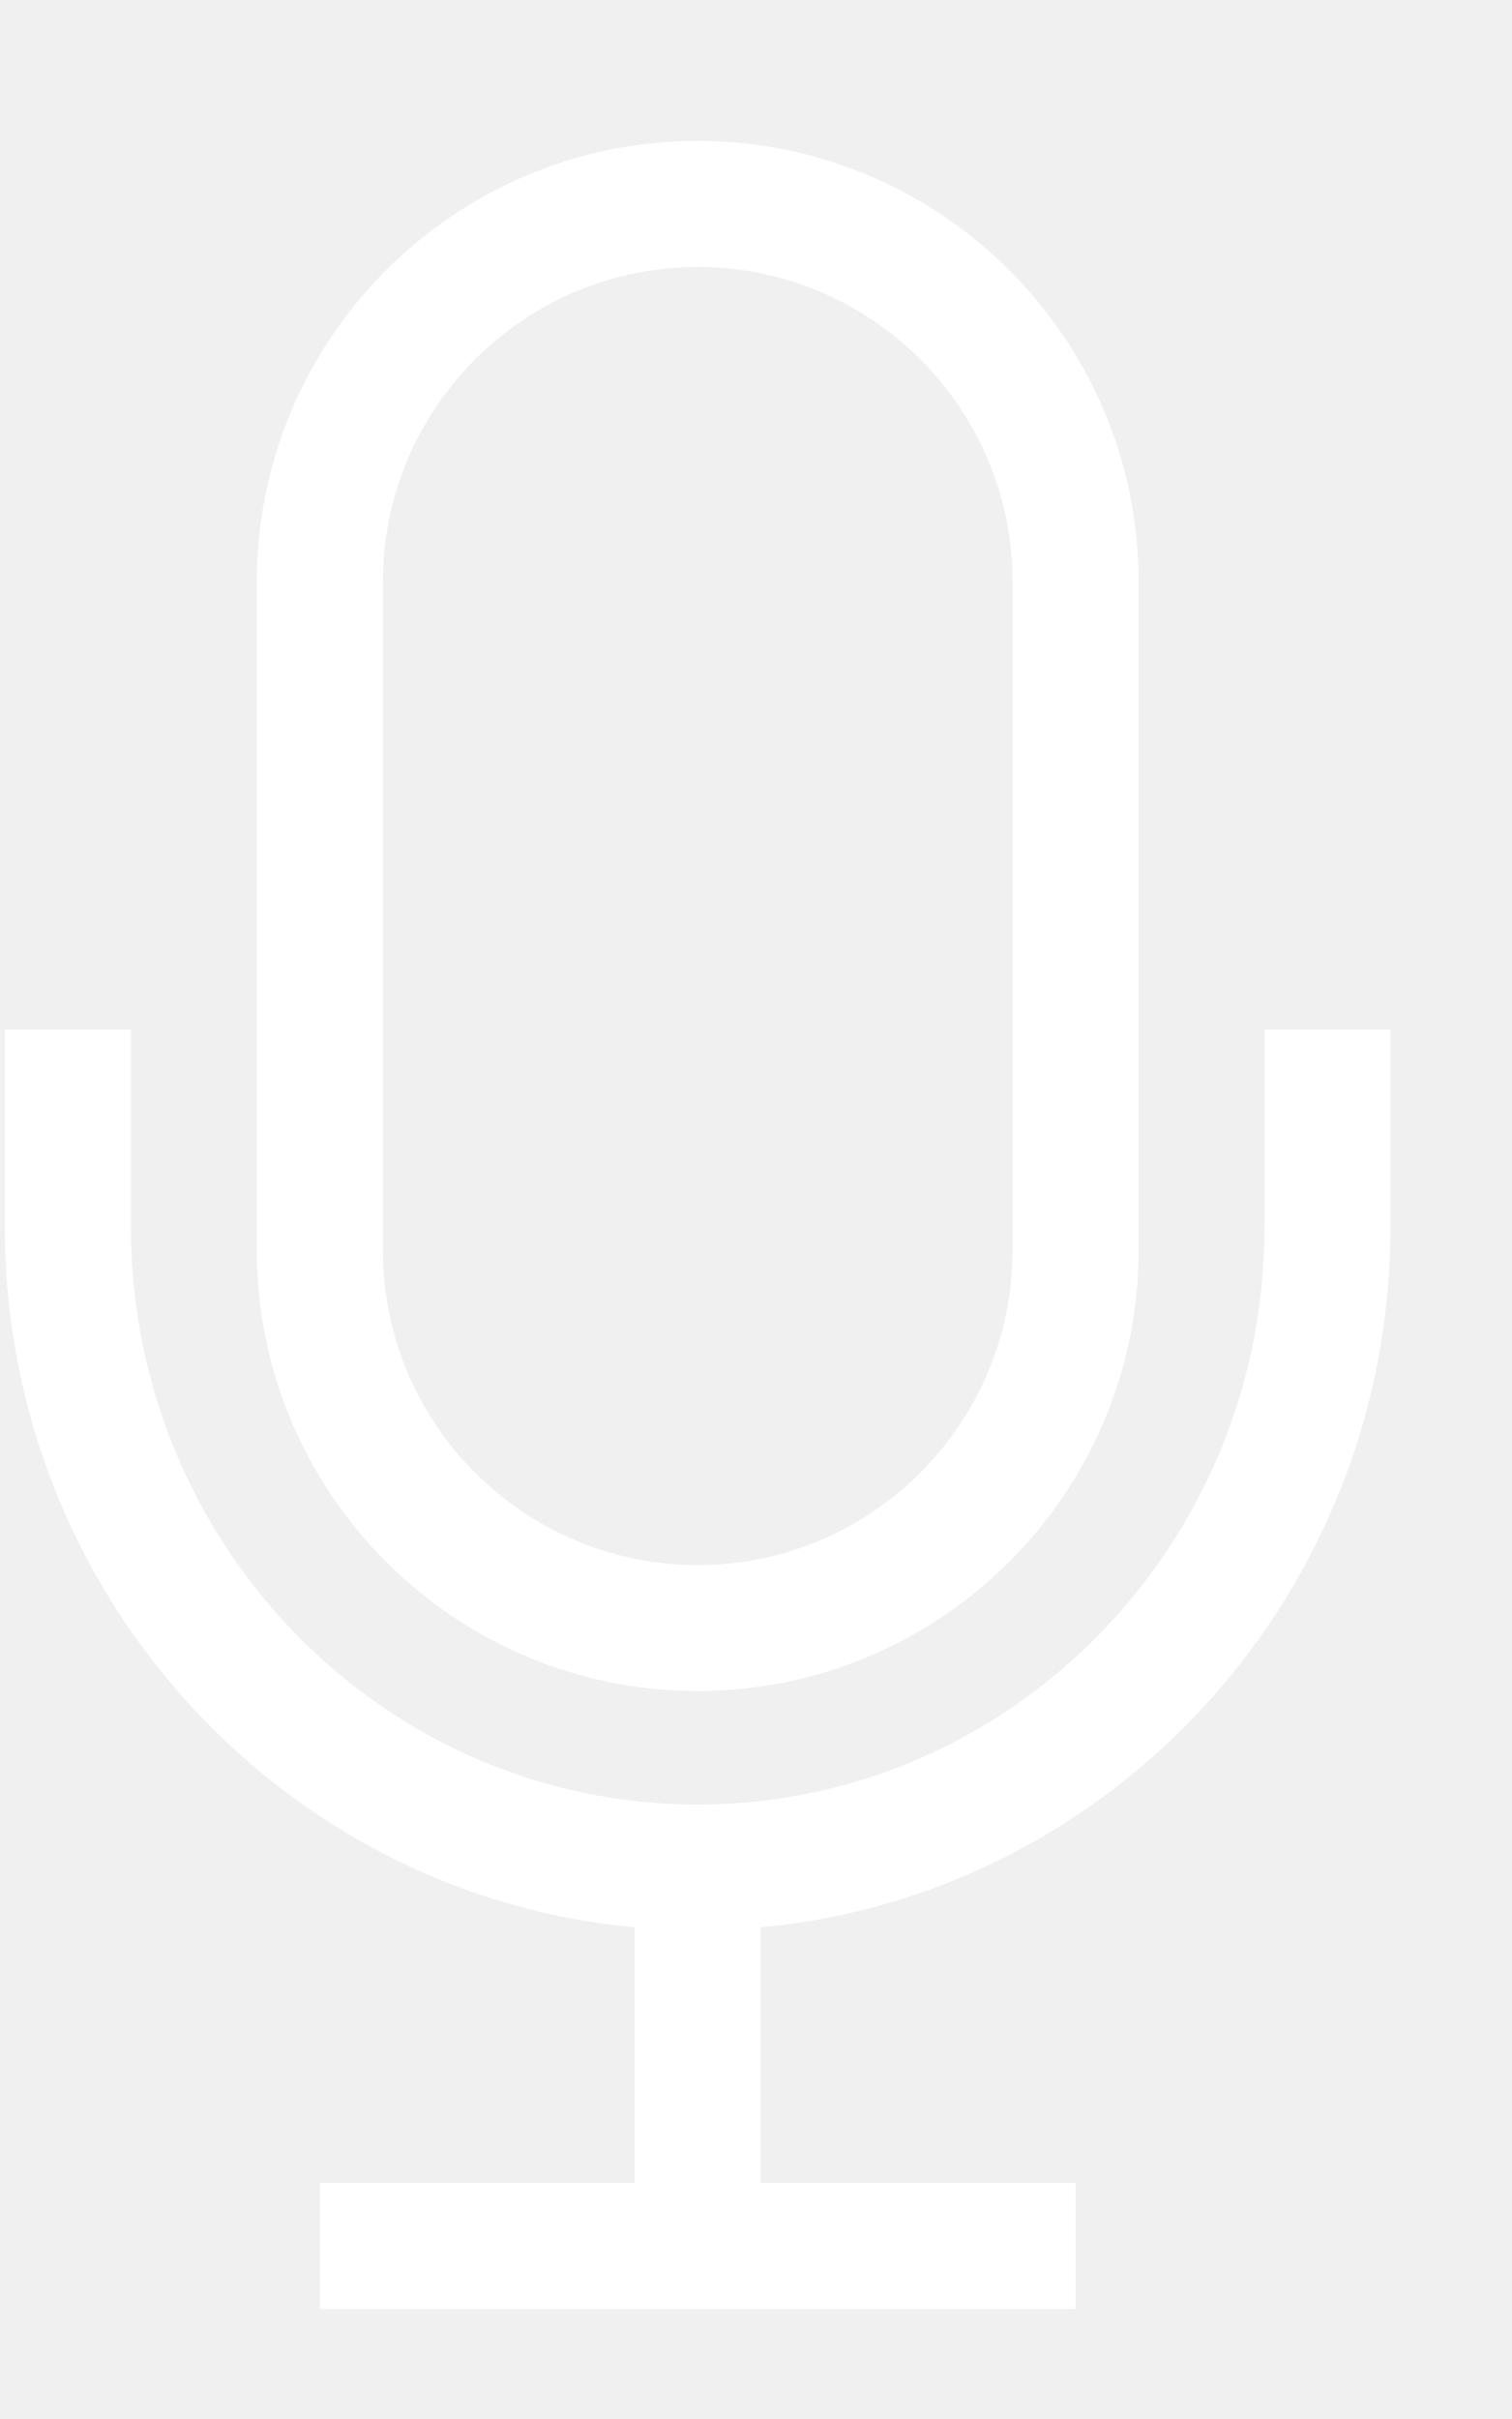
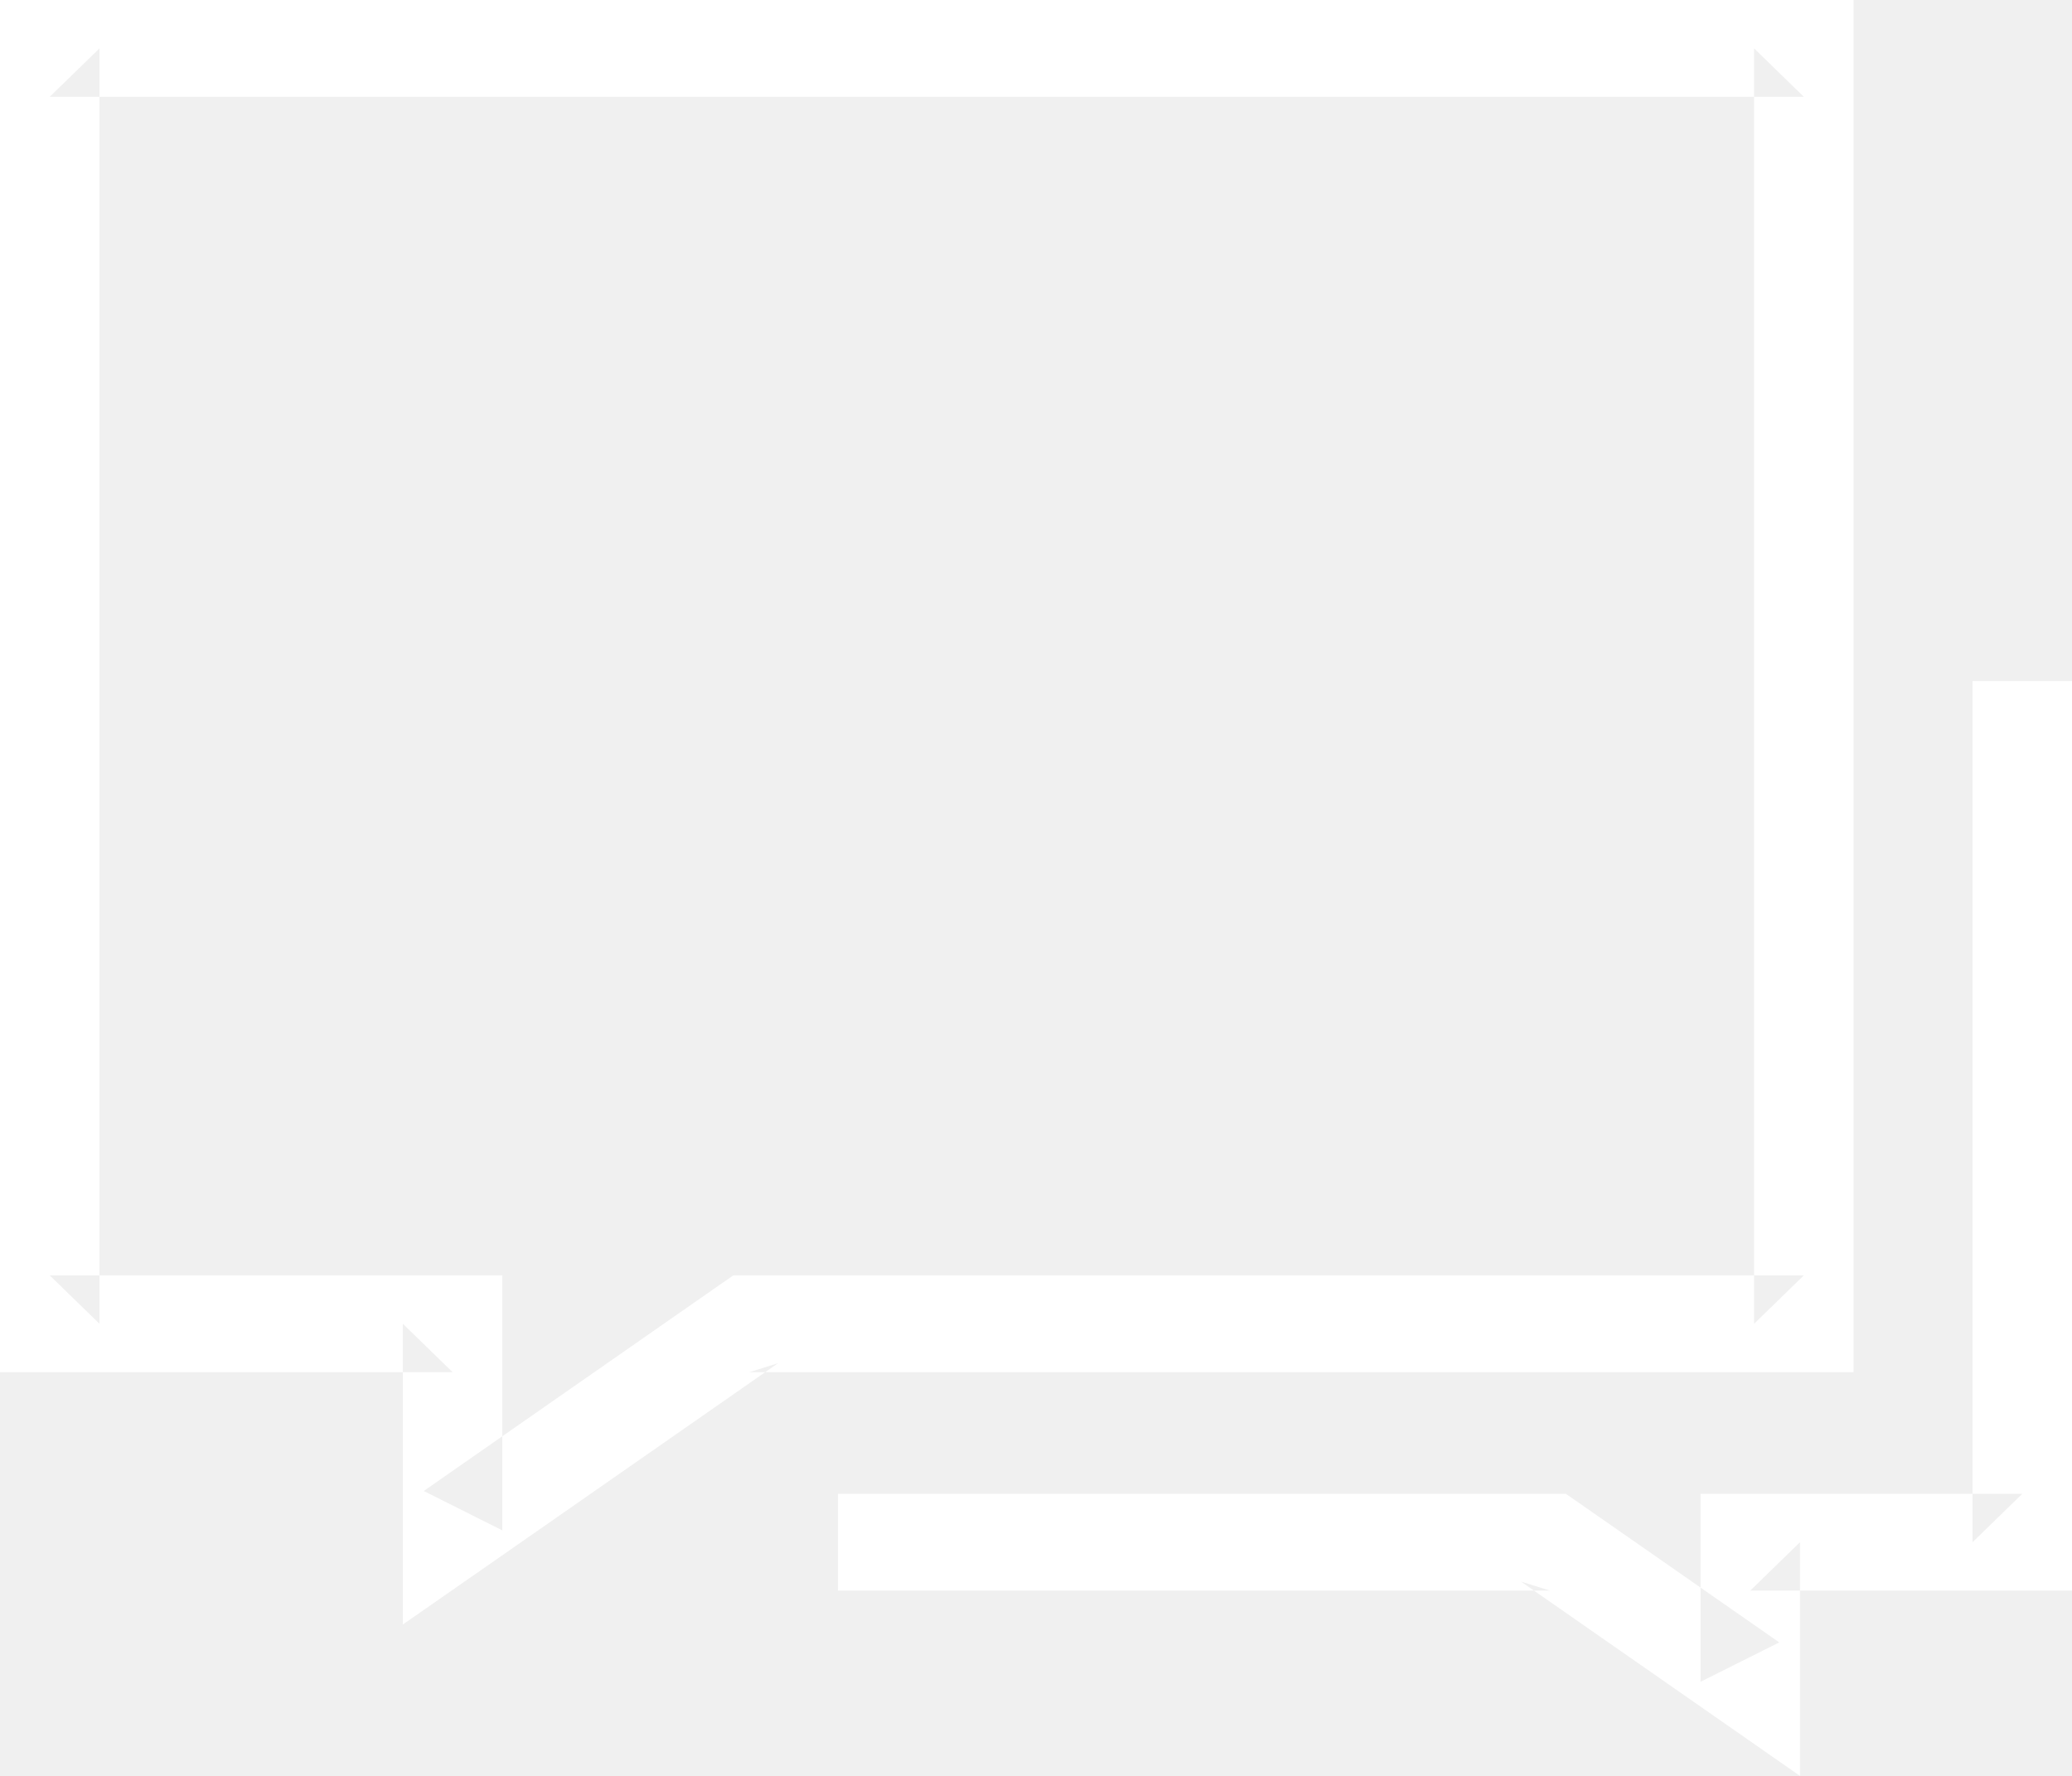
- <svg xmlns="http://www.w3.org/2000/svg" width="10px" height="16px" viewBox="0 0 10 16" version="1.1">
+ <svg xmlns="http://www.w3.org/2000/svg" width="14px" height="12px" viewBox="0 0 14 12" version="1.1">
  <defs />
  <g id="Web-App-0.9" stroke="none" stroke-width="1" fill="none" fill-rule="evenodd">
-     <g id="New-Copy-3" transform="translate(-549, -352)" fill="#FFFFFF">
+     <g id="New-Project" transform="translate(-547, -355)" fill="#FFFFFF">
      <g id="Group-Copy-5" transform="translate(445, 243)">
-         <g id="Imported-Layers-Copy" transform="translate(103.5, 109.5)">
-           <path d="M5.116,10.685 C6.723,10.685 8.033,9.377 8.033,7.768 L8.033,3.348 C8.033,1.741 6.723,0.432 5.116,0.432 C3.507,0.432 2.199,1.741 2.199,3.348 L2.199,7.768 C2.199,9.377 3.507,10.685 5.116,10.685 L5.116,10.685 Z M3.033,3.348 C3.033,2.2 3.967,1.266 5.116,1.266 C6.265,1.266 7.199,2.2 7.199,3.348 L7.199,7.768 C7.199,8.918 6.265,9.852 5.116,9.852 C3.967,9.852 3.033,8.918 3.033,7.768 L3.033,3.348 L3.033,3.348 Z" id="Fill-1" />
-           <path d="M8.866,6.309 L8.866,7.617 C8.866,9.723 7.183,11.436 5.116,11.436 C3.047,11.436 1.366,9.723 1.366,7.617 L1.366,6.309 L0.532,6.309 L0.532,7.617 C0.532,10.039 2.367,12.033 4.699,12.248 L4.699,13.939 L2.616,13.939 L2.616,14.773 L7.616,14.773 L7.616,13.939 L5.532,13.939 L5.532,12.248 C7.864,12.033 9.699,10.039 9.699,7.617 L9.699,6.309 L8.866,6.309" id="Fill-2" />
-         </g>
+         <path d="M114.188,120.618 L107.063,120.618 L106.955,120.618 L106.867,120.679 L104.863,122.075 L105.394,122.341 L105.394,120.945 L105.394,120.618 L105.058,120.618 L102.336,120.618 L102.672,120.945 L102.672,112.327 L102.336,112.654 L114.188,112.654 L113.852,112.327 L113.852,120.945 L114.188,120.618 L114.188,120.618 Z M114.188,121.272 L114.524,121.272 L114.524,120.945 L114.524,112.327 L114.524,112 L114.188,112 L102.336,112 L102,112 L102,112.327 L102,120.945 L102,121.272 L102.336,121.272 L105.058,121.272 L104.722,120.945 L104.722,122.341 L104.722,122.977 L105.254,122.607 L107.258,121.211 L107.063,121.272 L114.188,121.272 L114.188,121.272 Z M107.662,122.748 L112.473,122.748 L112.277,122.687 L113.631,123.63 L114.162,124 L114.162,123.364 L114.162,122.421 L113.826,122.748 L115.664,122.748 L116,122.748 L116,122.421 L116,116.602 L115.328,116.602 L115.328,122.421 L115.664,122.094 L113.826,122.094 L113.49,122.094 L113.49,122.421 L113.49,123.364 L114.022,123.098 L112.668,122.155 L112.58,122.094 L112.473,122.094 L107.662,122.094 L107.662,122.748 L107.662,122.748 Z" id="Shape" />
      </g>
    </g>
  </g>
</svg>
